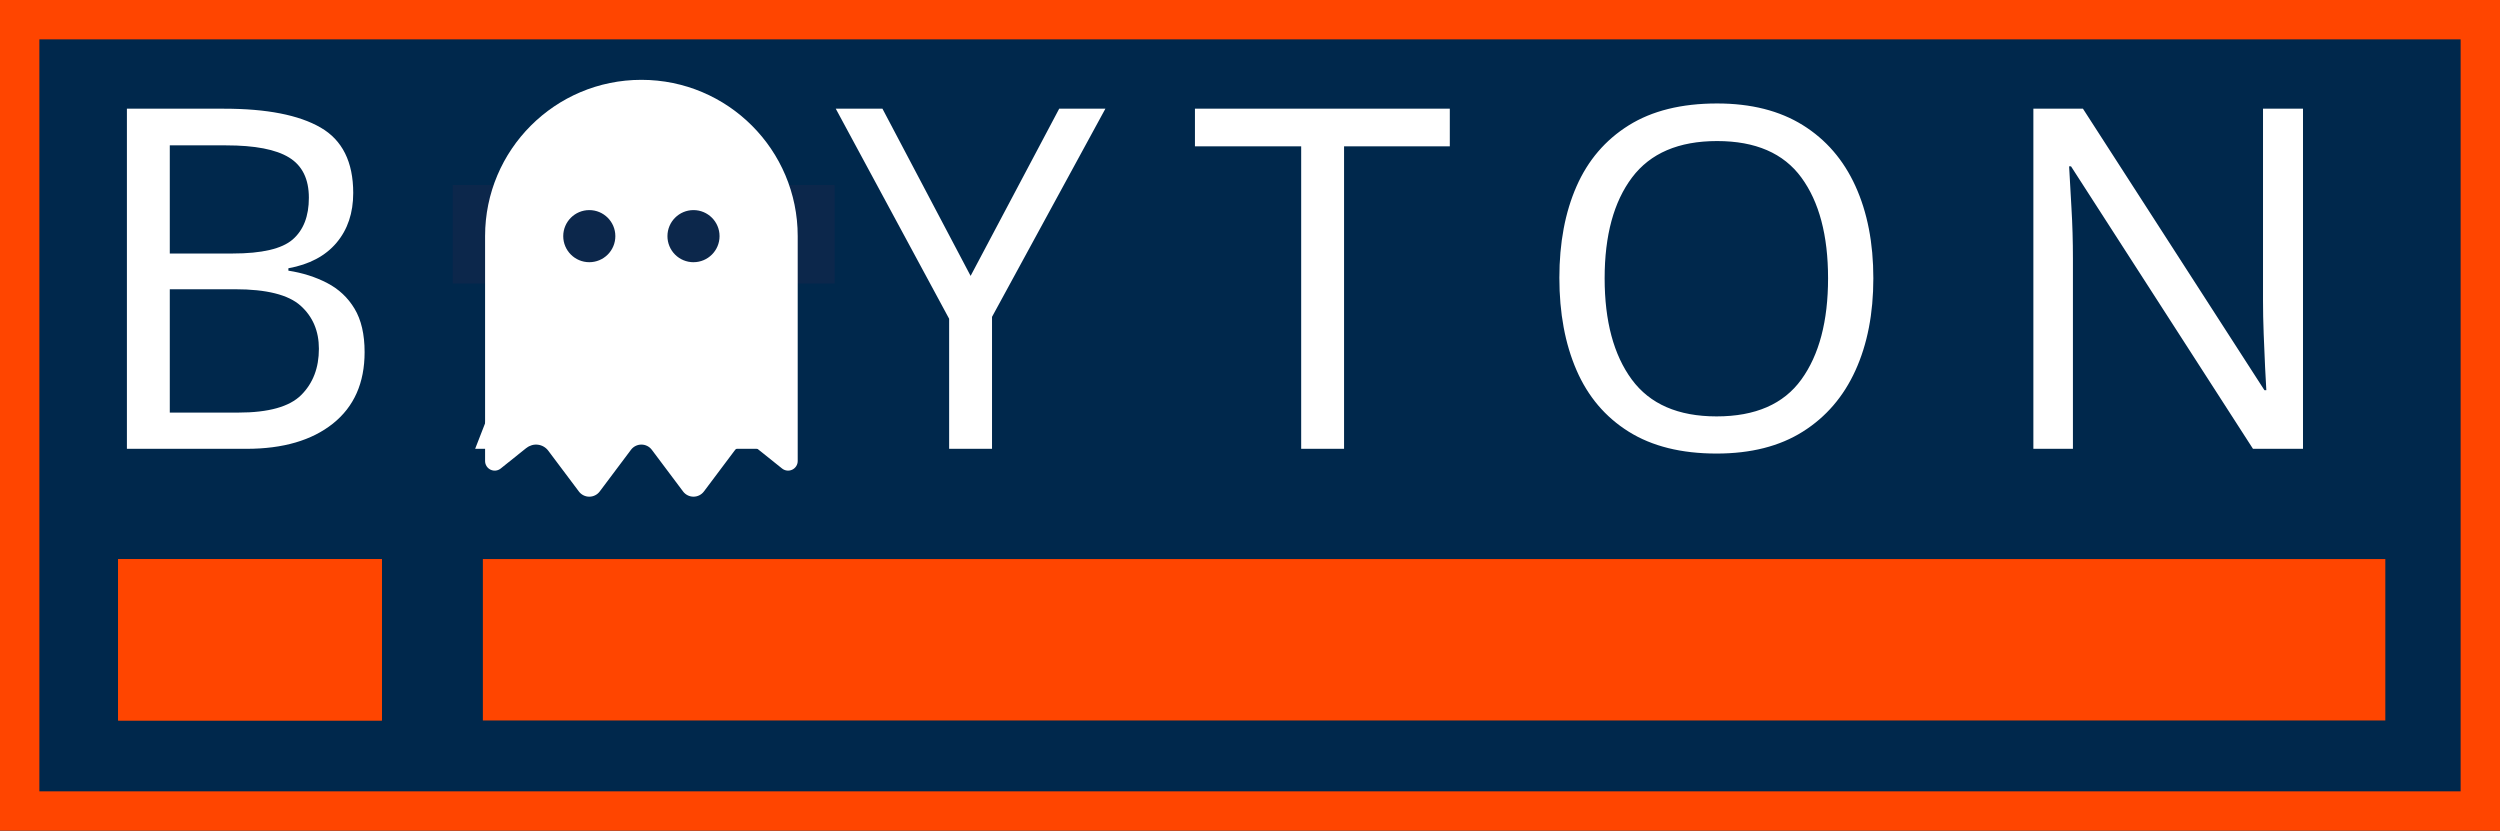
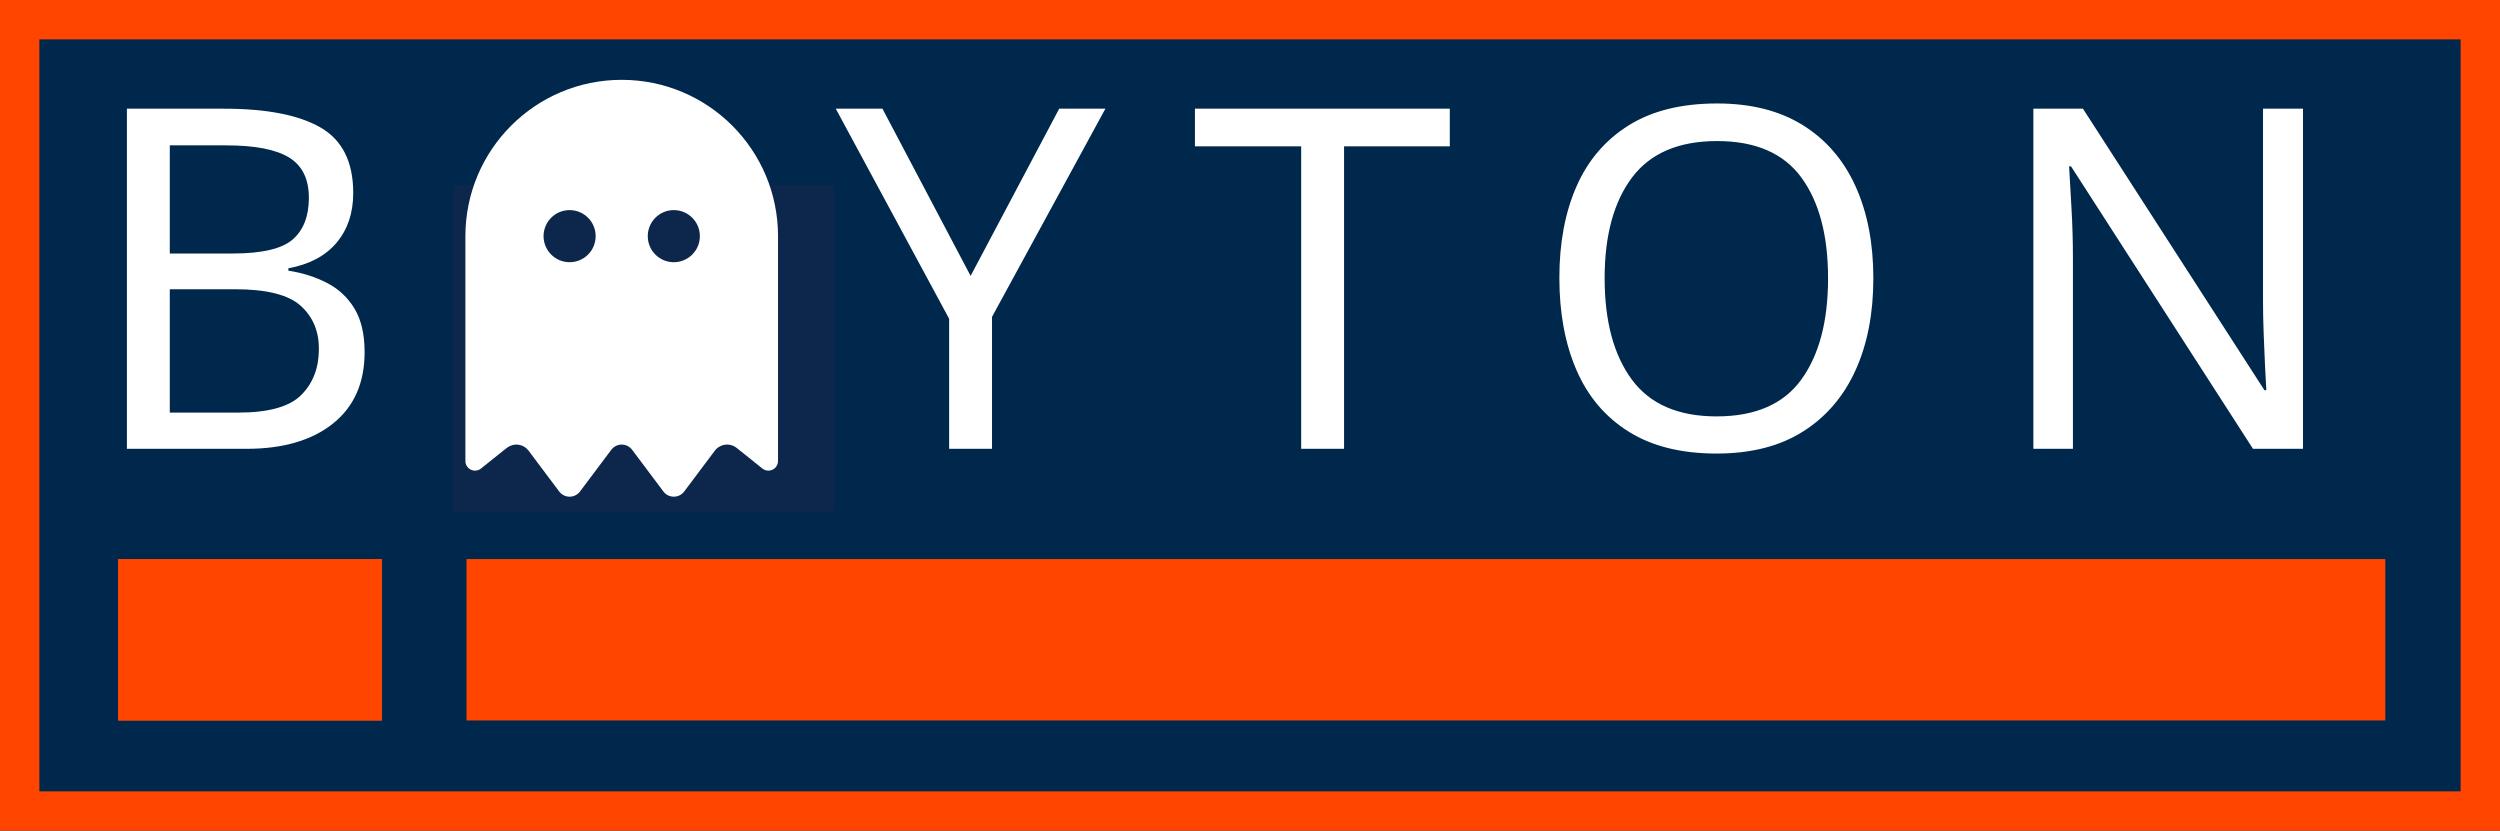
<svg xmlns="http://www.w3.org/2000/svg" width="635" height="211" viewBox="0 0 635 211">
-   <g transform="translate(-491 -34)">
-     <g transform="translate(371 -230)">
+   <g transform="translate(-1213 -34)">
+     <g transform="translate(1093 -230)">
      <g transform="translate(120 264)" fill="#00284c" stroke="#ff4500" stroke-width="10">
        <rect width="635" height="211" stroke="none" />
        <rect x="5" y="5" width="625" height="201" fill="none" />
      </g>
      <g transform="translate(0.65 0.1)">
        <g transform="translate(139.7 263.5)">
          <text transform="translate(0.15 114.4)" fill="#fff" font-size="121" font-family="Raleway-Medium, Raleway" font-weight="500" letter-spacing="0.178em">
            <tspan x="0" y="0">BAYTON</tspan>
          </text>
        </g>
-         <g transform="translate(241.999 405.6)" fill="#ff4500">
-           <path d="M 482.723 40.8 L 0.5 40.8 L 0.5 0.8 L 482.723 0.8 L 482.723 40.8 Z" stroke="none" />
-           <path d="M 1 1.3 L 1 40.3 L 482.223 40.3 L 482.223 1.3 L 1 1.3 M -3.0517578125e-05 0.3 L 483.223 0.3 L 483.223 41.3 L -3.0517578125e-05 41.3 L -3.0517578125e-05 0.3 Z" stroke="none" fill="#ff4500" />
+         <g transform="translate(237.84 405.6)" fill="#ff4500">
+           <path d="M 486.882 40.8 L 0.5 40.8 L 0.5 0.8 L 486.882 0.8 L 486.882 40.8 Z" stroke="none" />
+           <path d="M 1 1.3 L 1 40.3 L 486.382 40.3 L 486.382 1.3 L 1 1.3 M 0 0.3 L 487.382 0.3 L 487.382 41.3 L 0 41.3 L 0 0.3 Z" stroke="none" fill="#ff4500" />
        </g>
        <g transform="translate(149.35 405.9)" fill="#ff4500" stroke="#ff4500" stroke-width="1">
          <rect width="67" height="41" stroke="none" />
          <rect x="0.5" y="0.5" width="66" height="40" fill="none" />
        </g>
      </g>
    </g>
-     <rect width="97" height="25" transform="translate(606 81)" fill="#0c274b" />
-     <path d="M10.5,93.49,3.97,98.721A2.442,2.442,0,0,1,0,96.819V39.7a39.7,39.7,0,0,1,79.407,0V96.819a2.442,2.442,0,0,1-3.97,1.9L68.9,93.49a3.9,3.9,0,0,0-5.542.7l-7.775,10.36a3.309,3.309,0,0,1-5.294,0L42.35,93.965a3.309,3.309,0,0,0-5.294,0l-7.941,10.588a3.309,3.309,0,0,1-5.294,0l-7.775-10.36a3.877,3.877,0,0,0-5.521-.7ZM33.086,39.7a6.617,6.617,0,1,0-6.617,6.617A6.61,6.61,0,0,0,33.086,39.7Zm19.852,6.617A6.617,6.617,0,1,0,46.321,39.7,6.61,6.61,0,0,0,52.938,46.321Z" transform="translate(614.211 54.282)" fill="#fff" />
+     <rect width="97" height="83" transform="translate(1328 81)" fill="#0c274b" />
+     <path d="M10.5,93.49,3.97,98.721A2.442,2.442,0,0,1,0,96.819V39.7a39.7,39.7,0,0,1,79.407,0V96.819a2.442,2.442,0,0,1-3.97,1.9L68.9,93.49a3.9,3.9,0,0,0-5.542.7l-7.775,10.36a3.309,3.309,0,0,1-5.294,0L42.35,93.965a3.309,3.309,0,0,0-5.294,0l-7.941,10.588a3.309,3.309,0,0,1-5.294,0l-7.775-10.36a3.877,3.877,0,0,0-5.521-.7ZM33.086,39.7a6.617,6.617,0,1,0-6.617,6.617A6.61,6.61,0,0,0,33.086,39.7Zm19.852,6.617A6.617,6.617,0,1,0,46.321,39.7,6.61,6.61,0,0,0,52.938,46.321Z" transform="translate(1331.211 54.282)" fill="#fff" />
  </g>
</svg>
